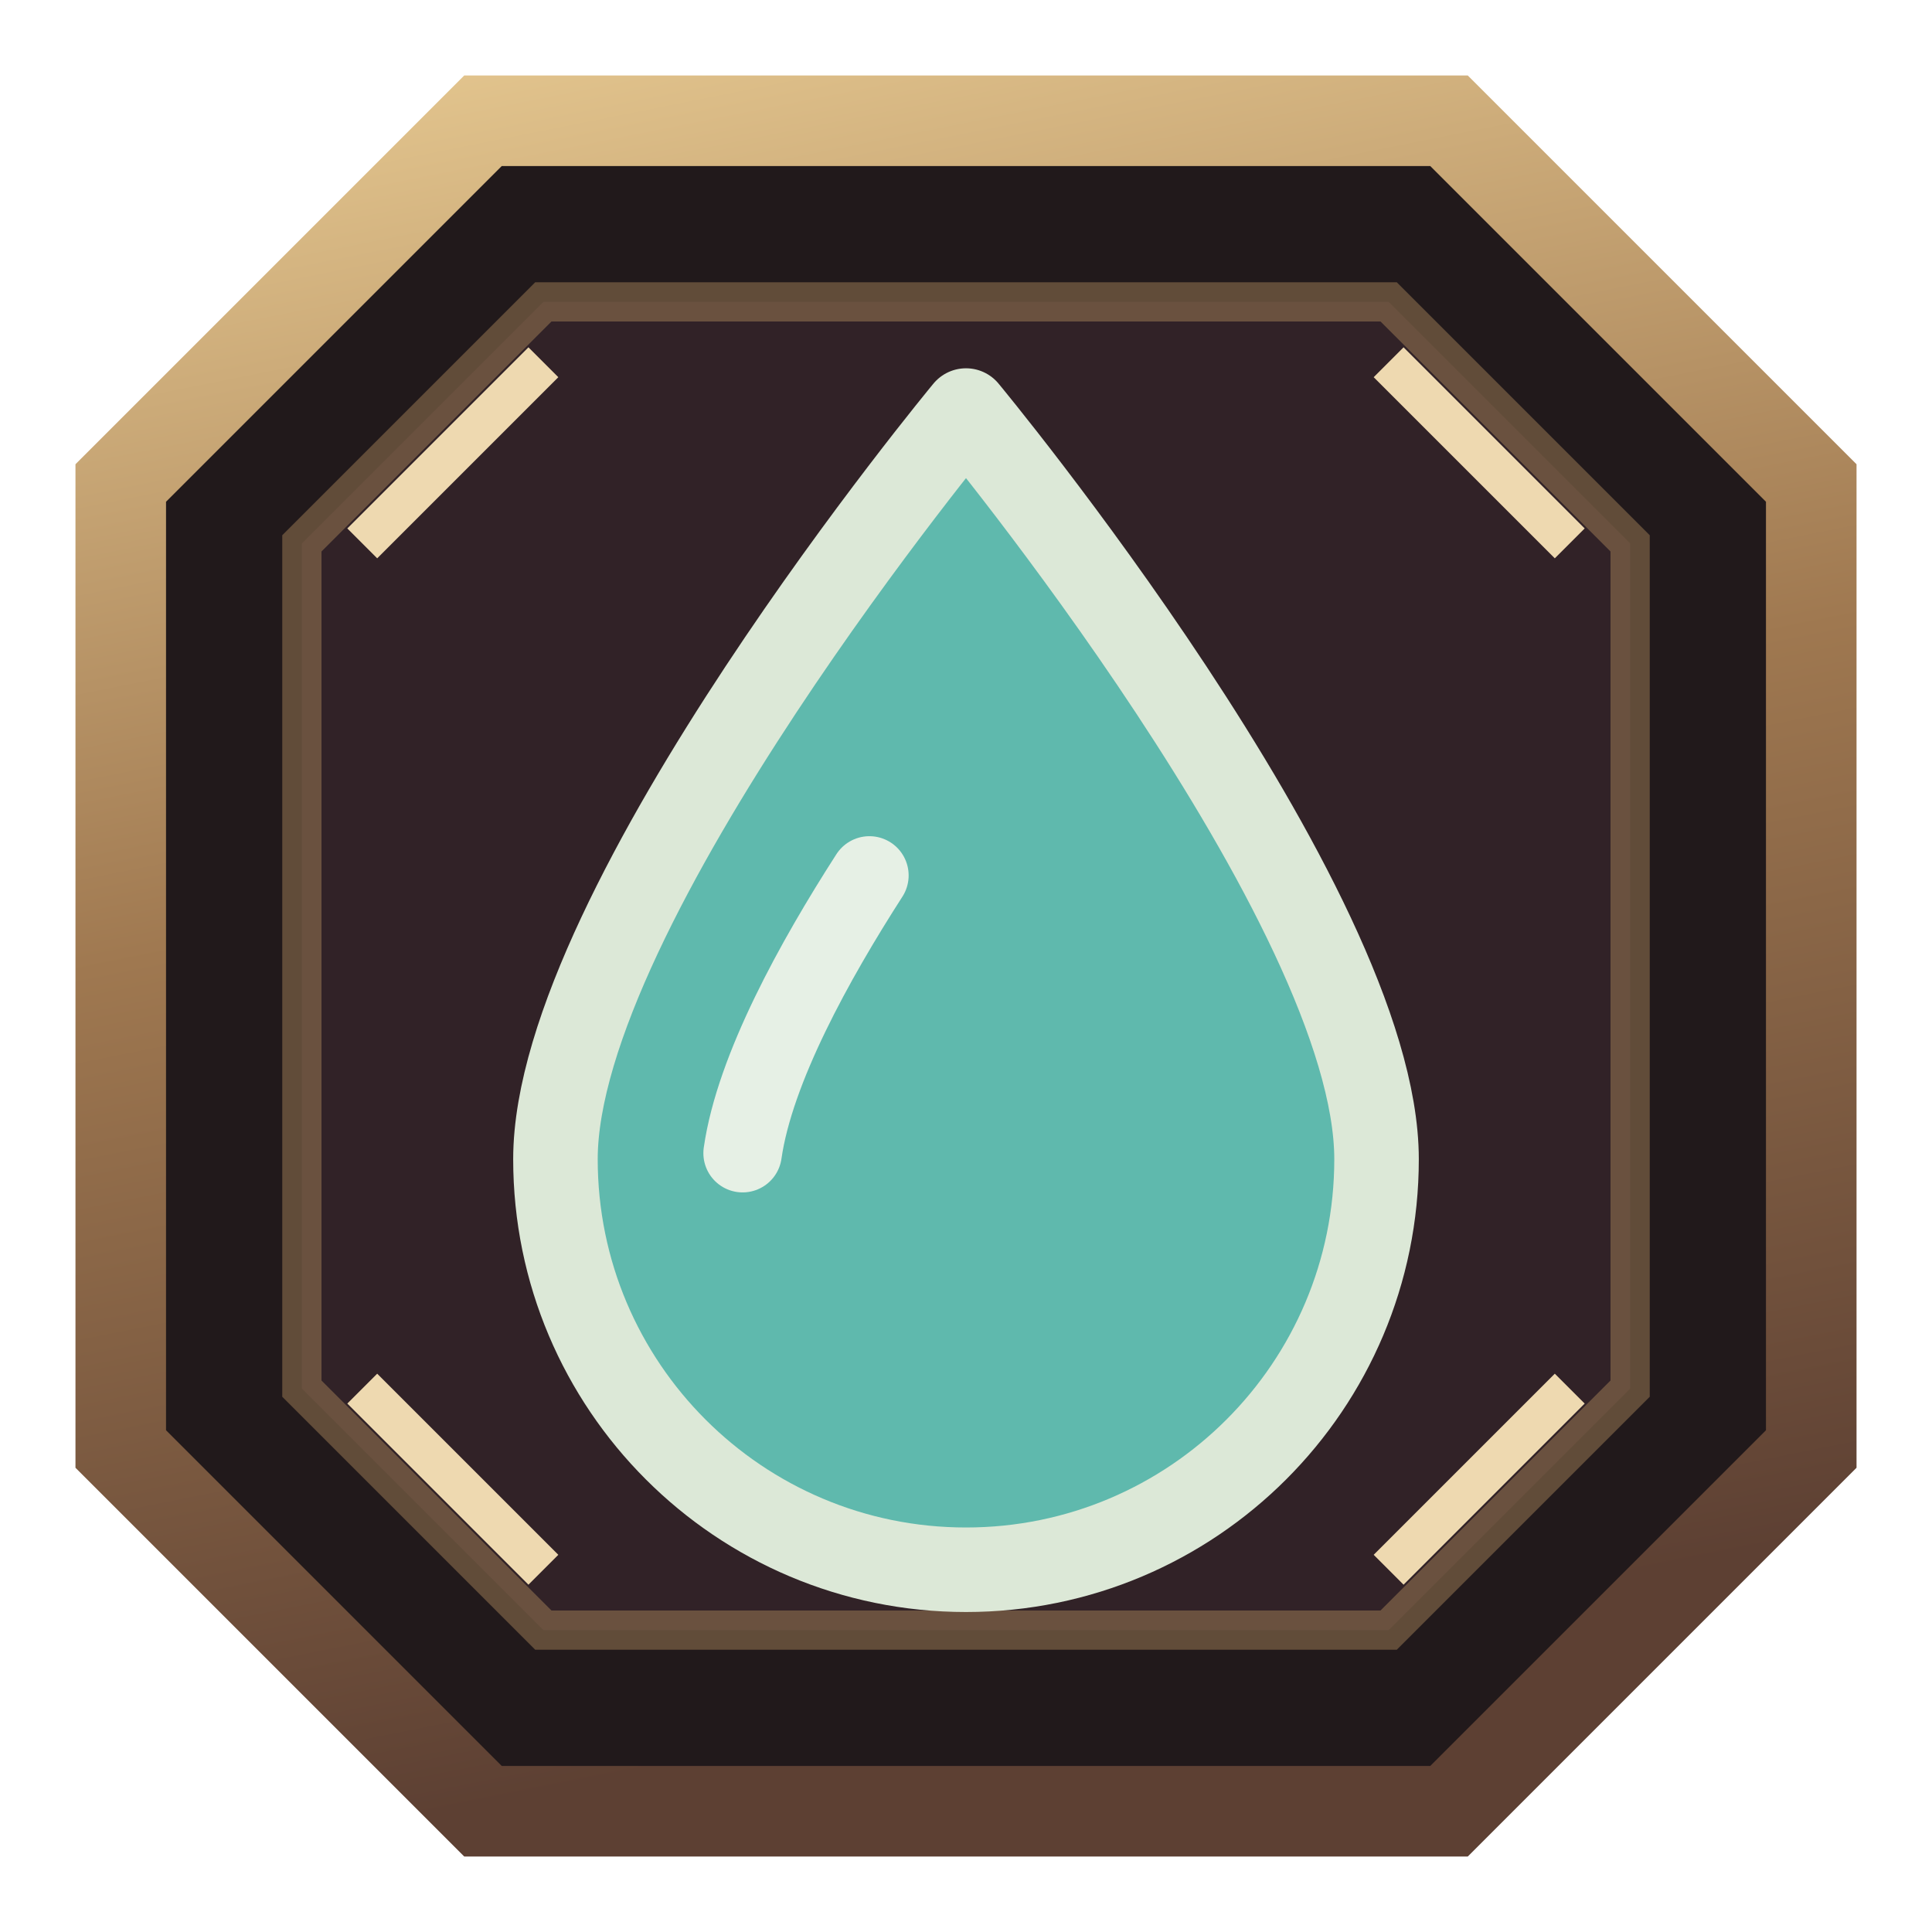
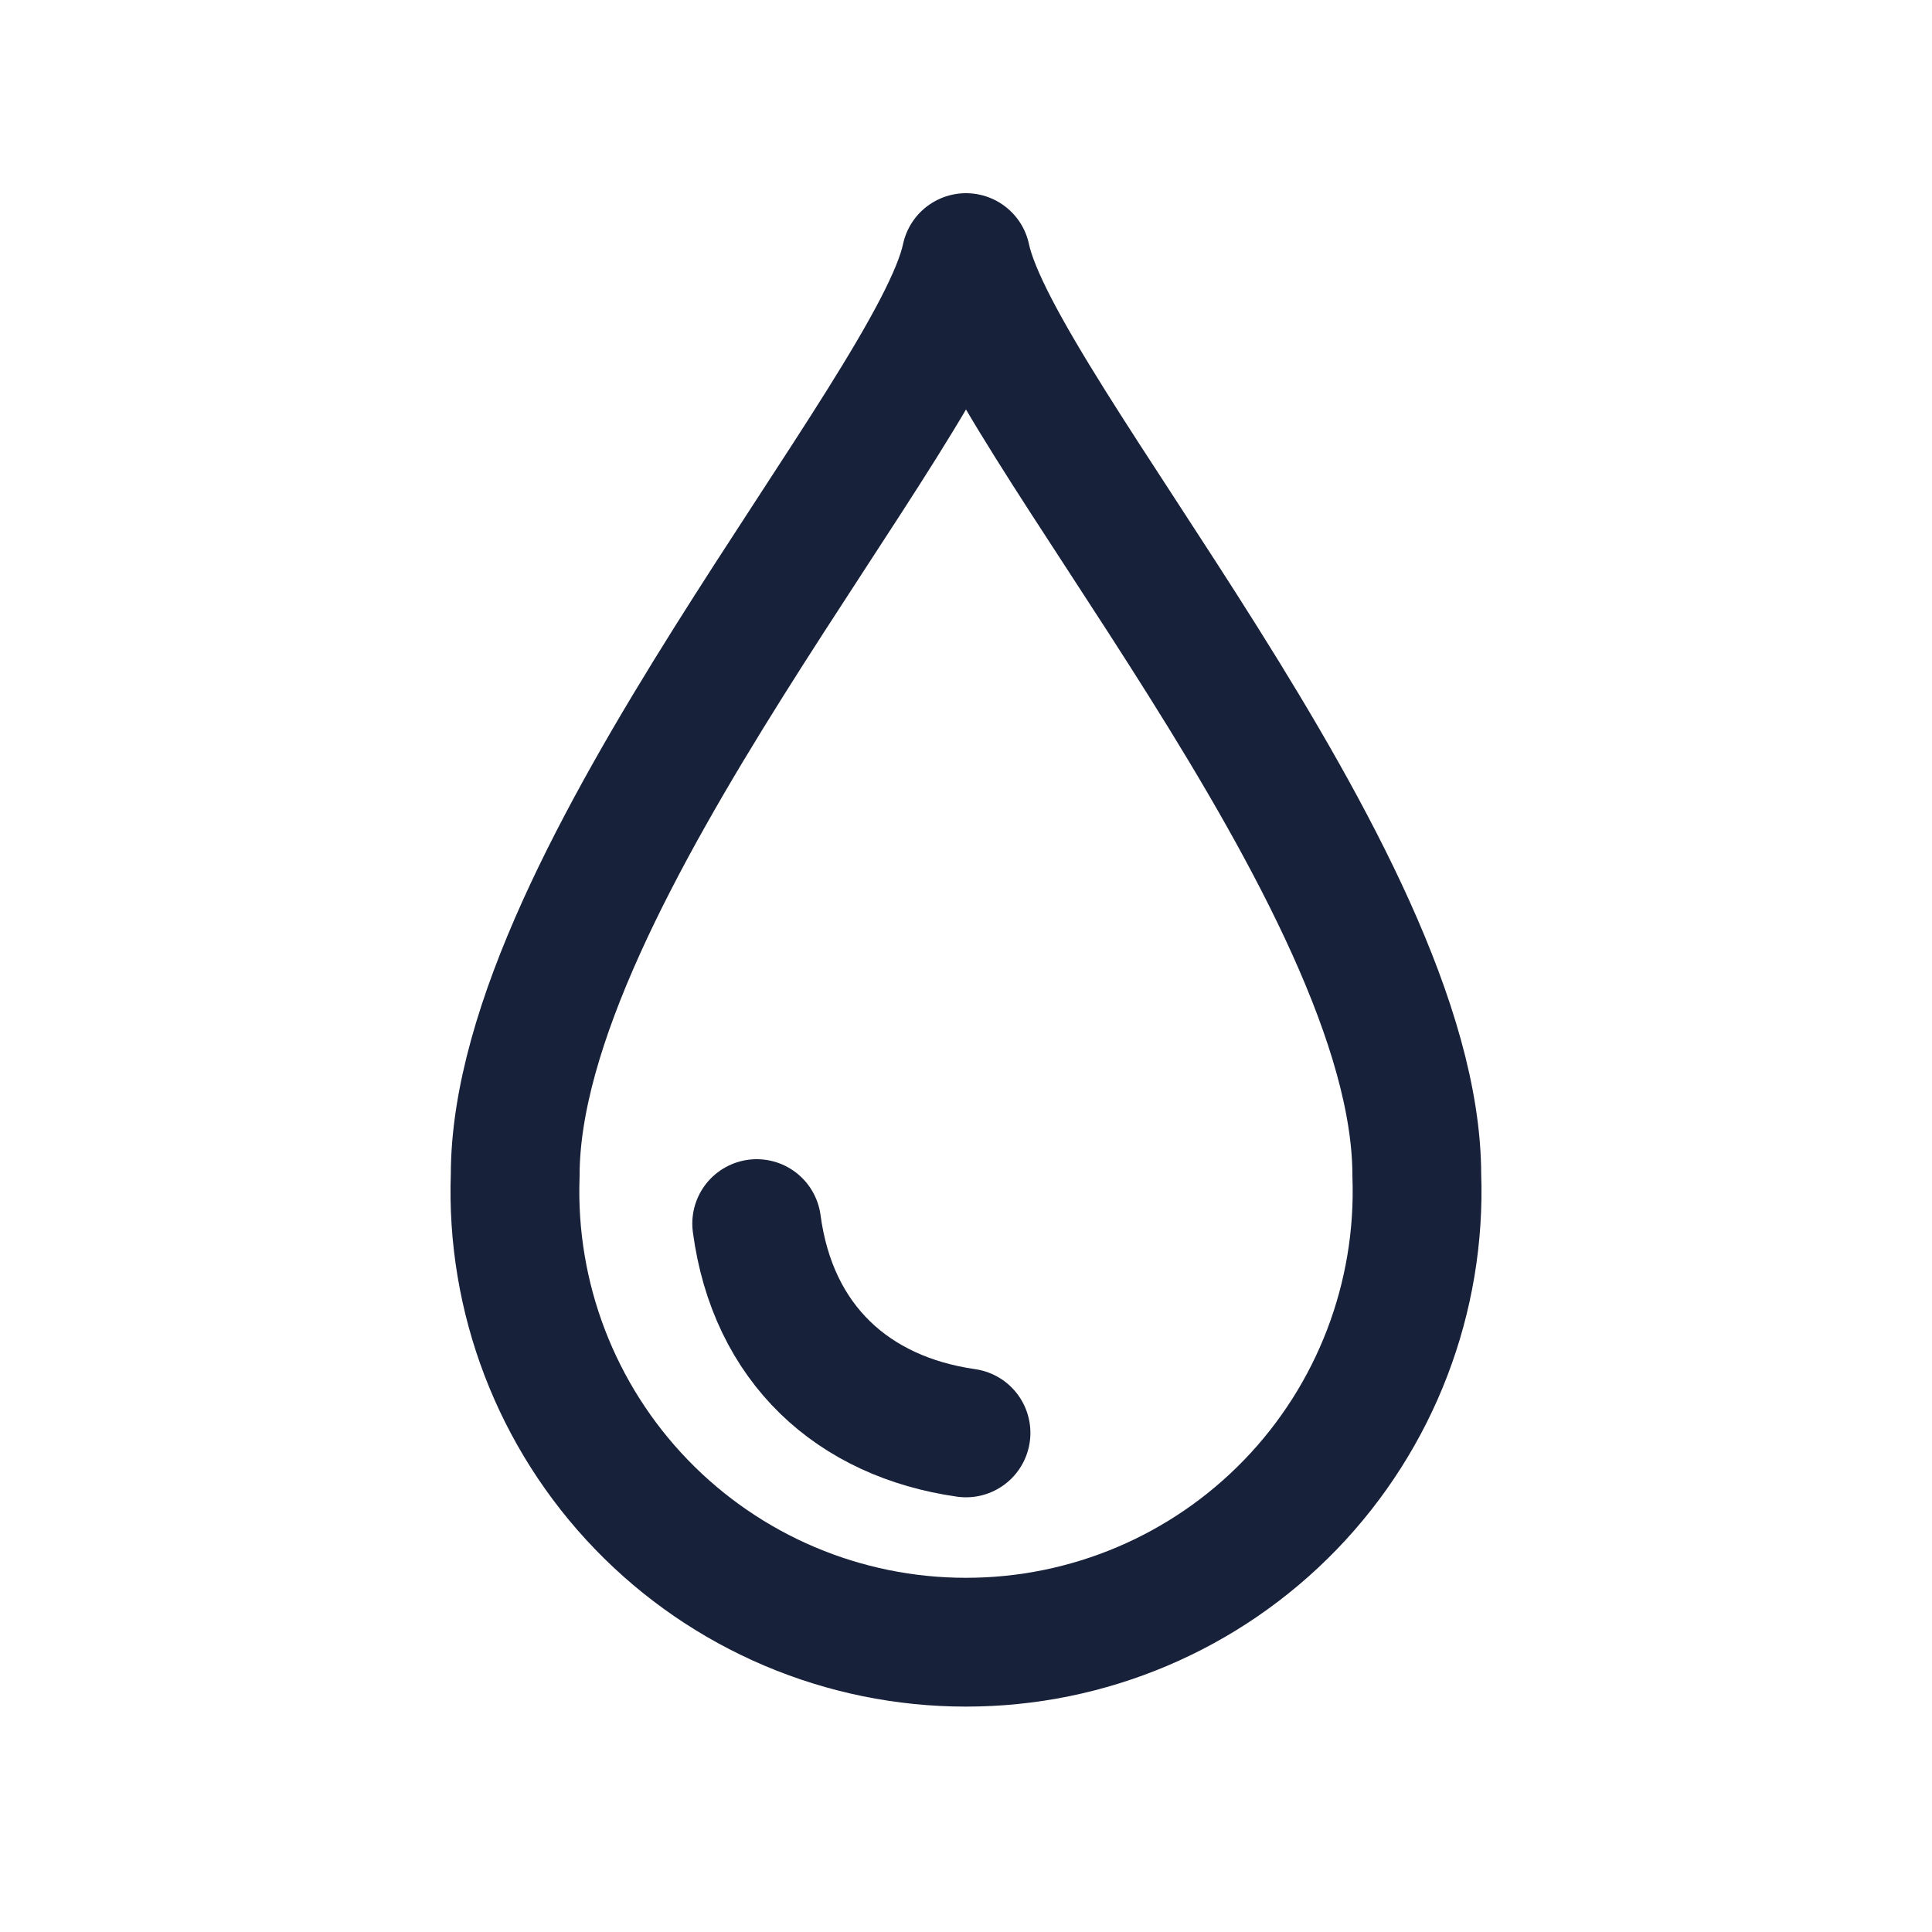
- <svg xmlns="http://www.w3.org/2000/svg" viewBox="0 0 32 32">
-   <defs>
-     <linearGradient id="rim" x2=".2" y2="1">
-       <stop stop-color="#e3c58e" />
-       <stop offset=".48" stop-color="#9f7850" />
-       <stop offset="1" stop-color="#5d4033" />
-     </linearGradient>
-   </defs>
-   <path d="M8 2h16l6 6v16l-6 6H8l-6-6V8Z" fill="#21191b" stroke="url(#rim)" stroke-width="1.5" />
-   <path d="M9 5h14l4 4v14l-4 4H9l-4-4V9Z" fill="#312227" stroke="#b18b5d" stroke-opacity=".45" stroke-width=".65" />
-   <path d="M6 9 9 6M23 6l3 3M26 23l-3 3M9 26l-3-3" stroke="#eed9b0" stroke-width=".7" />
-   <g transform="translate(4 4)">
-     <path d="M12 2.8S5.2 11 5.2 15.2a6.8 6.8 0 1 0 13.6 0C18.8 11 12 2.8 12 2.8Z" fill="#5fb9ad" stroke="#dce8d7" stroke-width="1.4" stroke-linejoin="round" />
-     <path d="M8.3 15.1c.2-1.4 1.2-3.2 2.1-4.6" fill="none" stroke="#e6f0e5" stroke-width="1.3" stroke-linecap="round" />
-   </g>
+ <svg xmlns="http://www.w3.org/2000/svg" viewBox="0 0 24 24" fill="none" stroke="#18213A" stroke-width="1.6" stroke-linecap="round" stroke-linejoin="round">
+   <path d="M12 3.2c-.4 1.9-5.6 7.7-5.6 11.4A5.6 5.6 0 0 0 12 20.4a5.6 5.6 0 0 0 5.6-5.8c0-3.7-5.2-9.5-5.6-11.4z" />
+   <path d="M9.4 15.2c.2 1.5 1.2 2.4 2.6 2.6" />
</svg>
